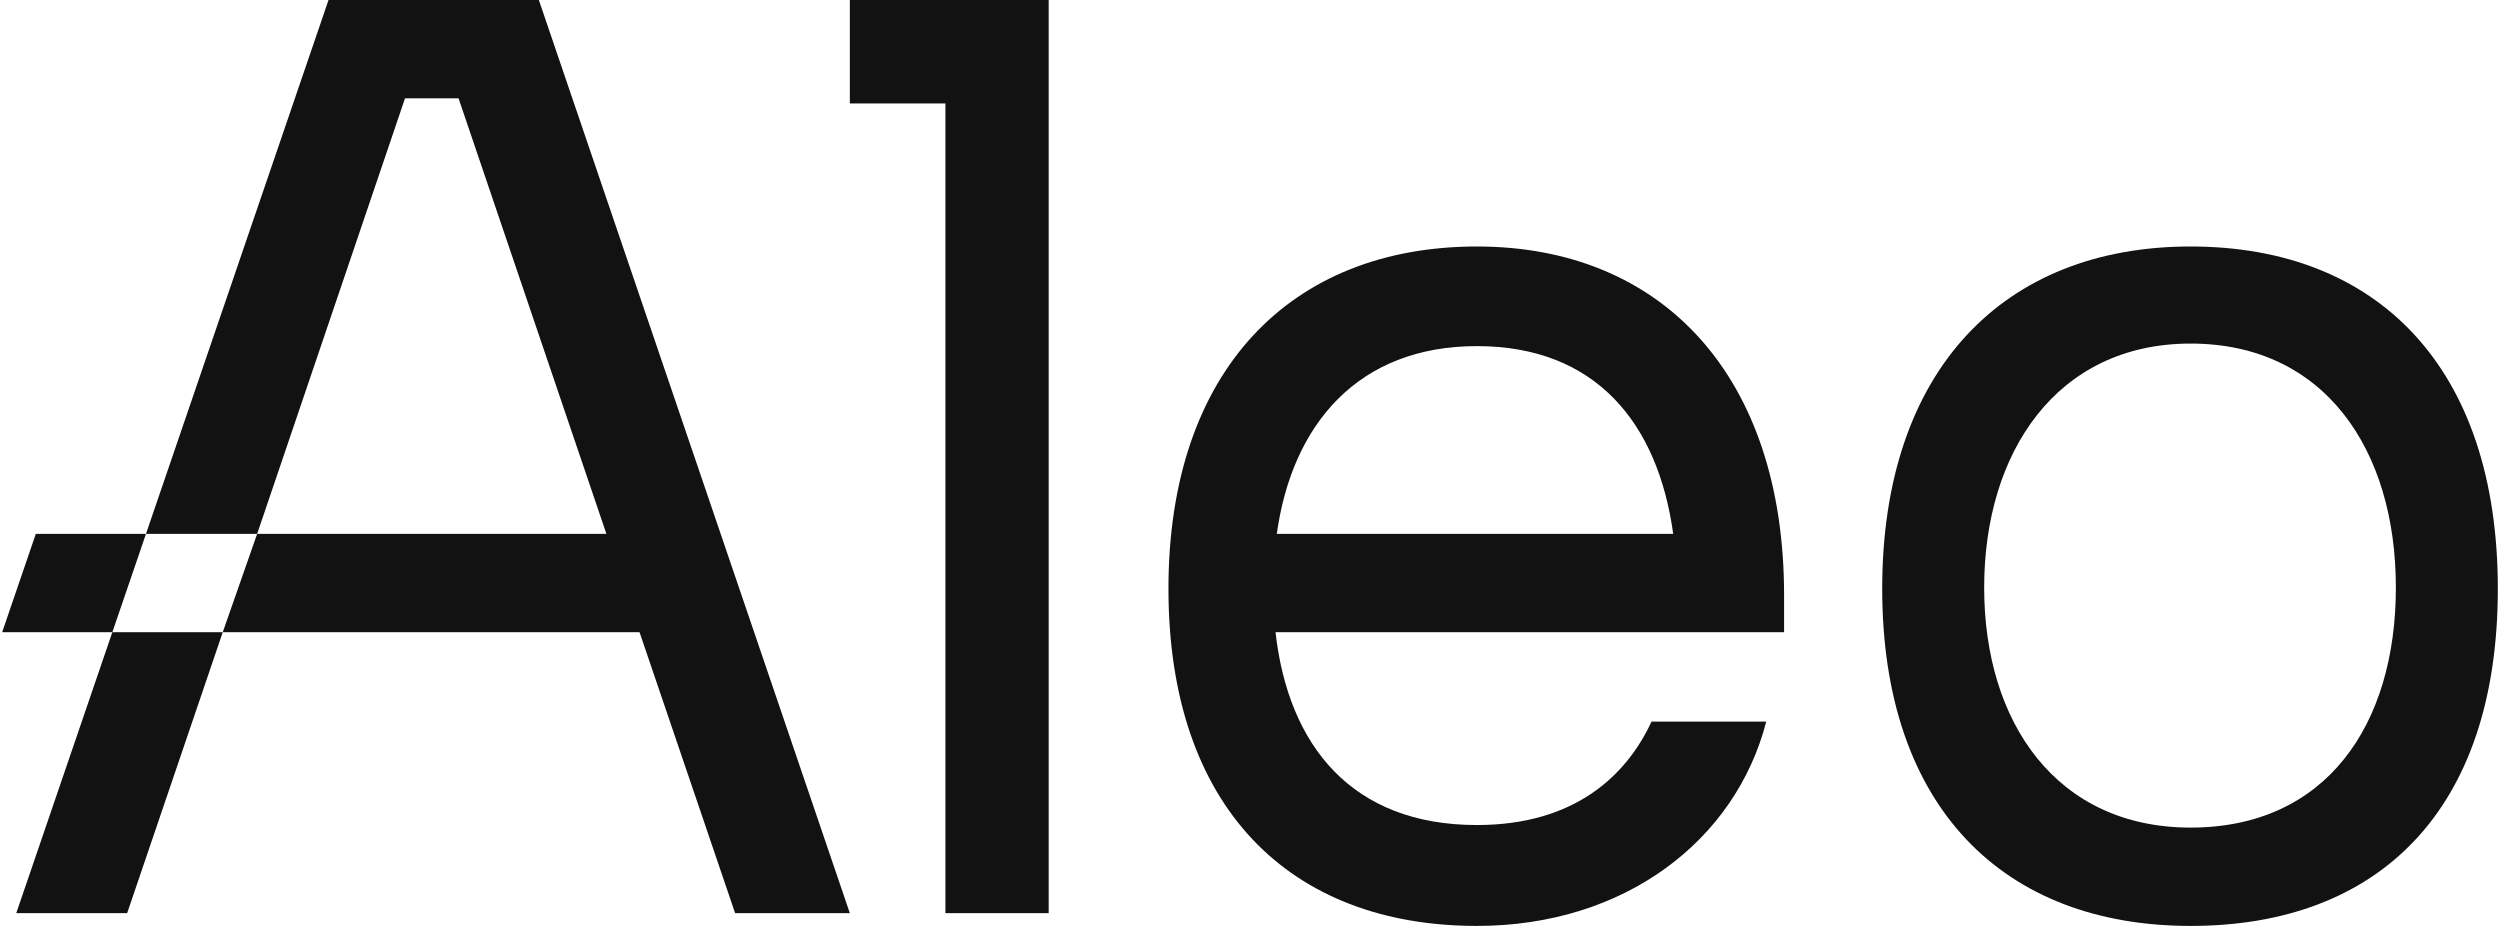
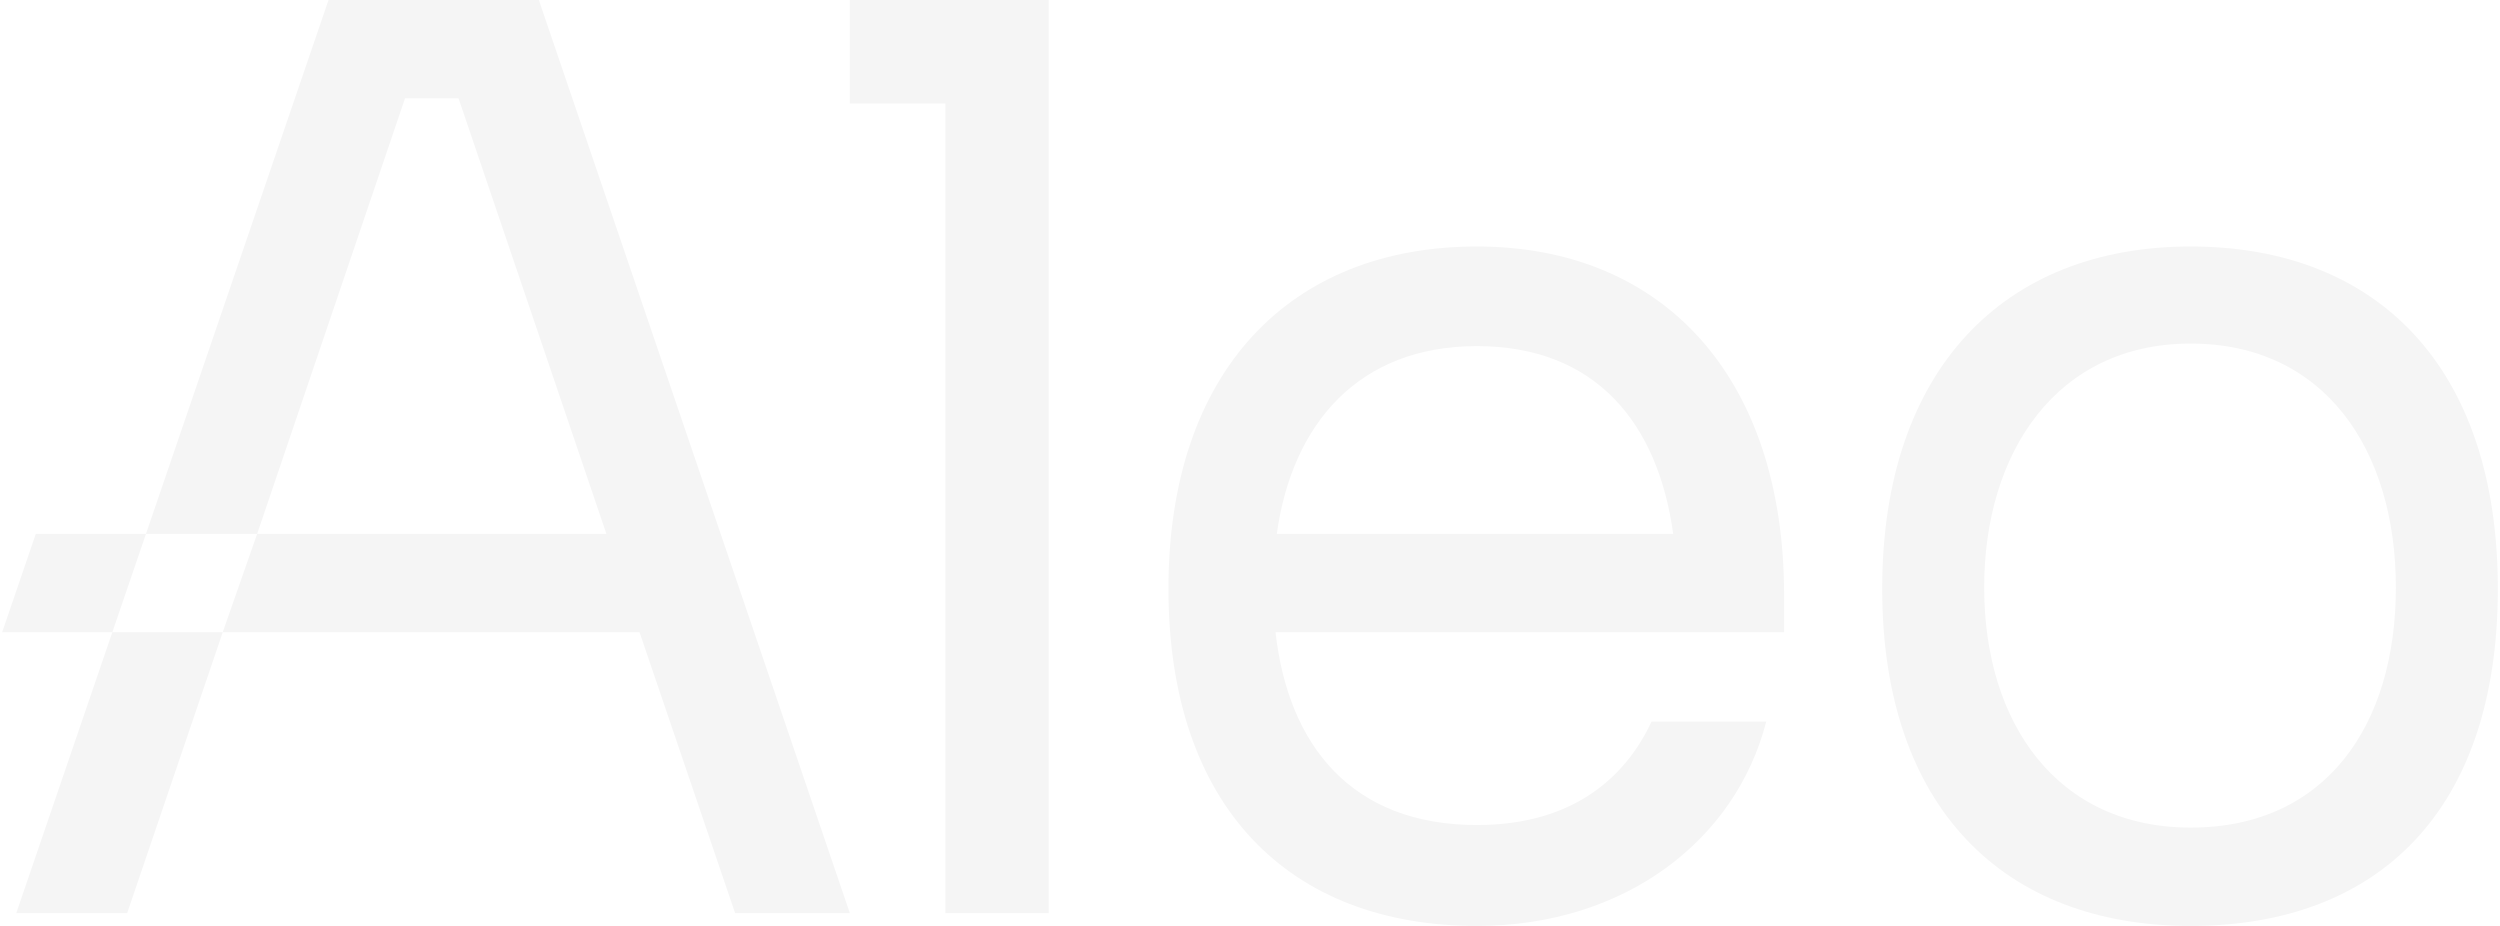
<svg xmlns="http://www.w3.org/2000/svg" width="216" height="80" viewBox="0 0 216 80" fill="none">
-   <path d="M73.426 0V8.938H81.684V78.896H90.605V0H73.426Z" fill="#121212" />
-   <path d="M154.145 51.422C154.145 32.552 143.683 21.297 127.604 21.297C111.526 21.297 100.954 32.001 100.954 50.869C100.954 69.737 111.415 80 127.604 80C140.378 80 149.96 72.606 152.603 62.345H142.692C140.488 67.09 135.975 71.283 127.604 71.283C116.812 71.283 111.307 64.442 110.205 54.621H154.145V51.422ZM110.316 46.125C111.636 36.636 117.364 29.904 127.604 29.904C137.845 29.904 143.242 36.525 144.564 46.125H110.316Z" fill="#121212" />
-   <path d="M189.272 21.297C173.083 21.297 162.622 32.001 162.622 50.869C162.622 69.737 173.083 80 189.272 80C205.461 80 215.812 70.068 215.812 50.869C215.812 31.669 205.351 21.297 189.272 21.297ZM189.272 71.504C177.709 71.504 171.432 62.455 171.432 50.76C171.432 39.065 177.709 29.684 189.272 29.684C200.836 29.684 207.003 38.844 207.003 50.76C207.003 62.676 200.946 71.504 189.272 71.504Z" fill="#121212" />
-   <path d="M46.556 0H28.385L12.613 46.125H22.218L34.993 8.496H39.619L52.392 46.125H22.218L19.246 54.621H55.256L63.514 78.896H73.426L46.556 0Z" fill="#121212" />
-   <path d="M1.405 78.896H10.986L19.246 54.621L9.707 54.621L1.405 78.896Z" fill="#121212" />
-   <path d="M3.094 46.125L0.188 54.621H9.707L12.613 46.125H3.094Z" fill="#121212" />
+   <path d="M73.426 0V8.938H81.684V78.896H90.605V0H73.426Z" fill="#F5F5F5" />
+   <path d="M154.145 51.422C154.145 32.552 143.683 21.297 127.604 21.297C111.526 21.297 100.954 32.001 100.954 50.869C100.954 69.737 111.415 80 127.604 80C140.378 80 149.96 72.606 152.603 62.345H142.692C140.488 67.09 135.975 71.283 127.604 71.283C116.812 71.283 111.307 64.442 110.205 54.621H154.145V51.422ZM110.316 46.125C111.636 36.636 117.364 29.904 127.604 29.904C137.845 29.904 143.242 36.525 144.564 46.125H110.316Z" fill="#F5F5F5" />
+   <path d="M189.272 21.297C173.083 21.297 162.622 32.001 162.622 50.869C162.622 69.737 173.083 80 189.272 80C205.461 80 215.812 70.068 215.812 50.869C215.812 31.669 205.351 21.297 189.272 21.297ZM189.272 71.504C177.709 71.504 171.432 62.455 171.432 50.76C171.432 39.065 177.709 29.684 189.272 29.684C200.836 29.684 207.003 38.844 207.003 50.76C207.003 62.676 200.946 71.504 189.272 71.504Z" fill="#F5F5F5" />
+   <path d="M46.556 0H28.385L12.613 46.125H22.218L34.993 8.496H39.619L52.392 46.125H22.218L19.246 54.621H55.256L63.514 78.896H73.426L46.556 0Z" fill="#F5F5F5" />
+   <path d="M1.405 78.896H10.986L19.246 54.621L9.707 54.621L1.405 78.896Z" fill="#F5F5F5" />
+   <path d="M3.094 46.125L0.188 54.621H9.707L12.613 46.125H3.094Z" fill="#F5F5F5" />
</svg>
